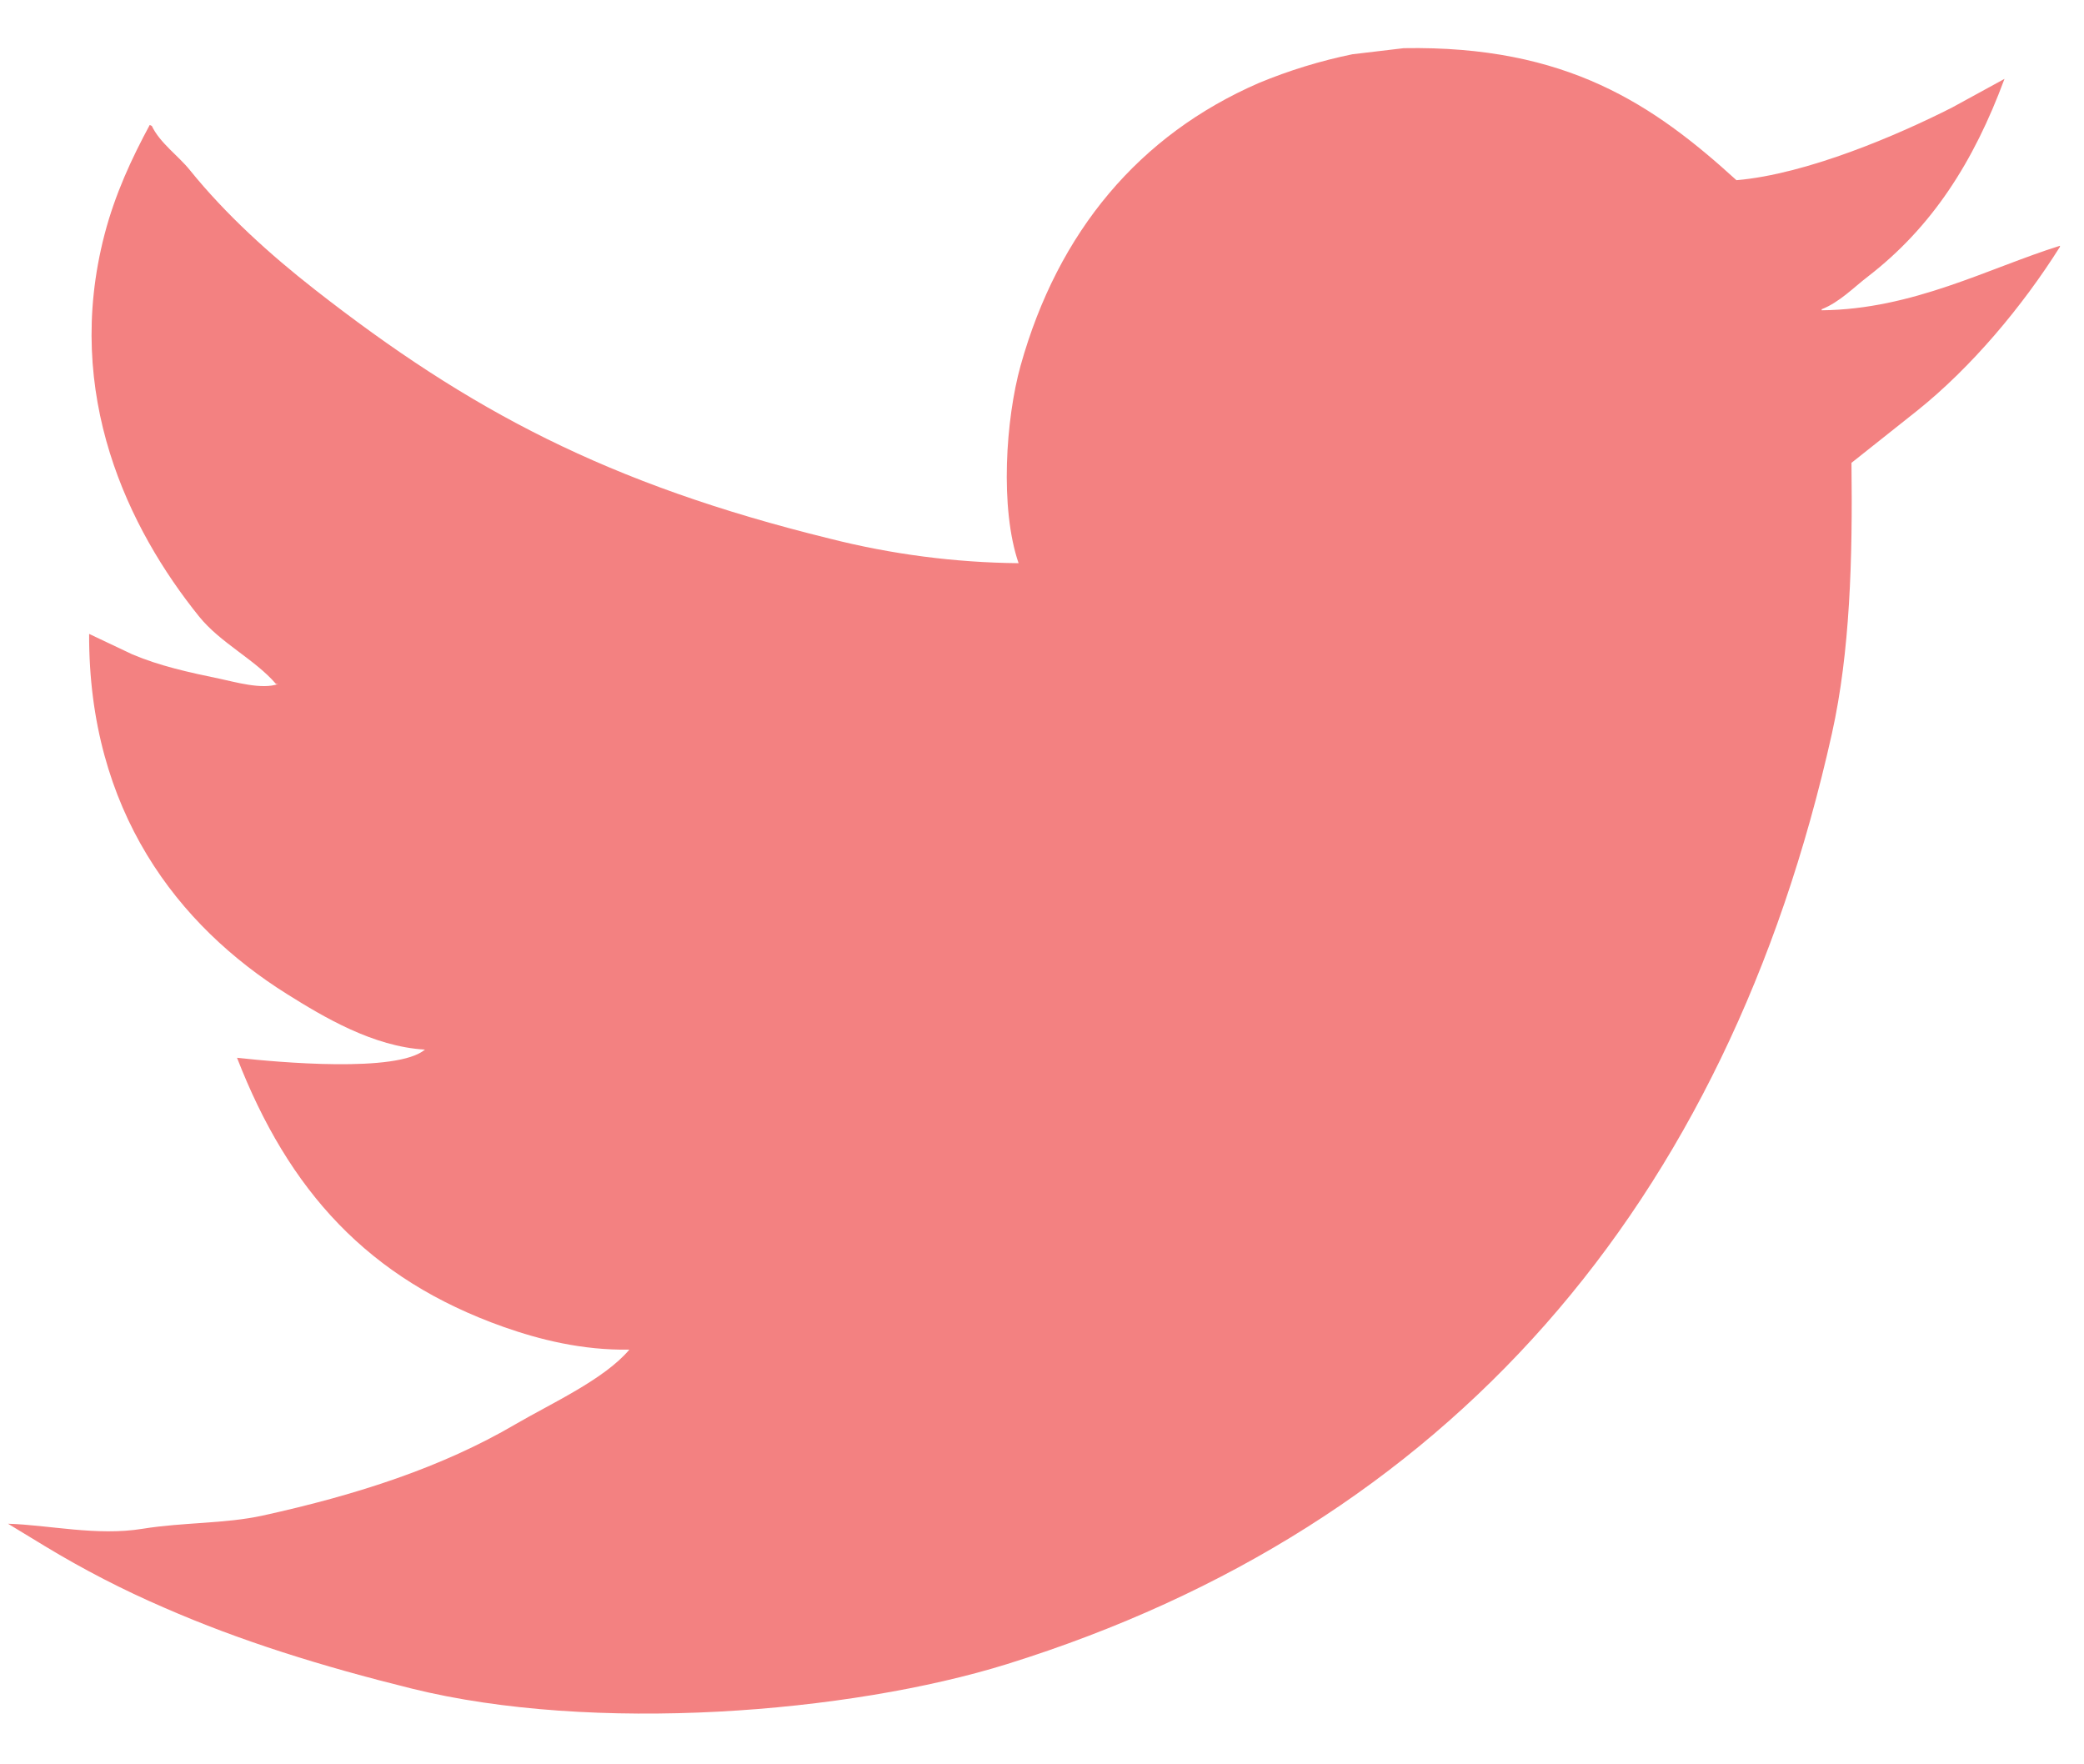
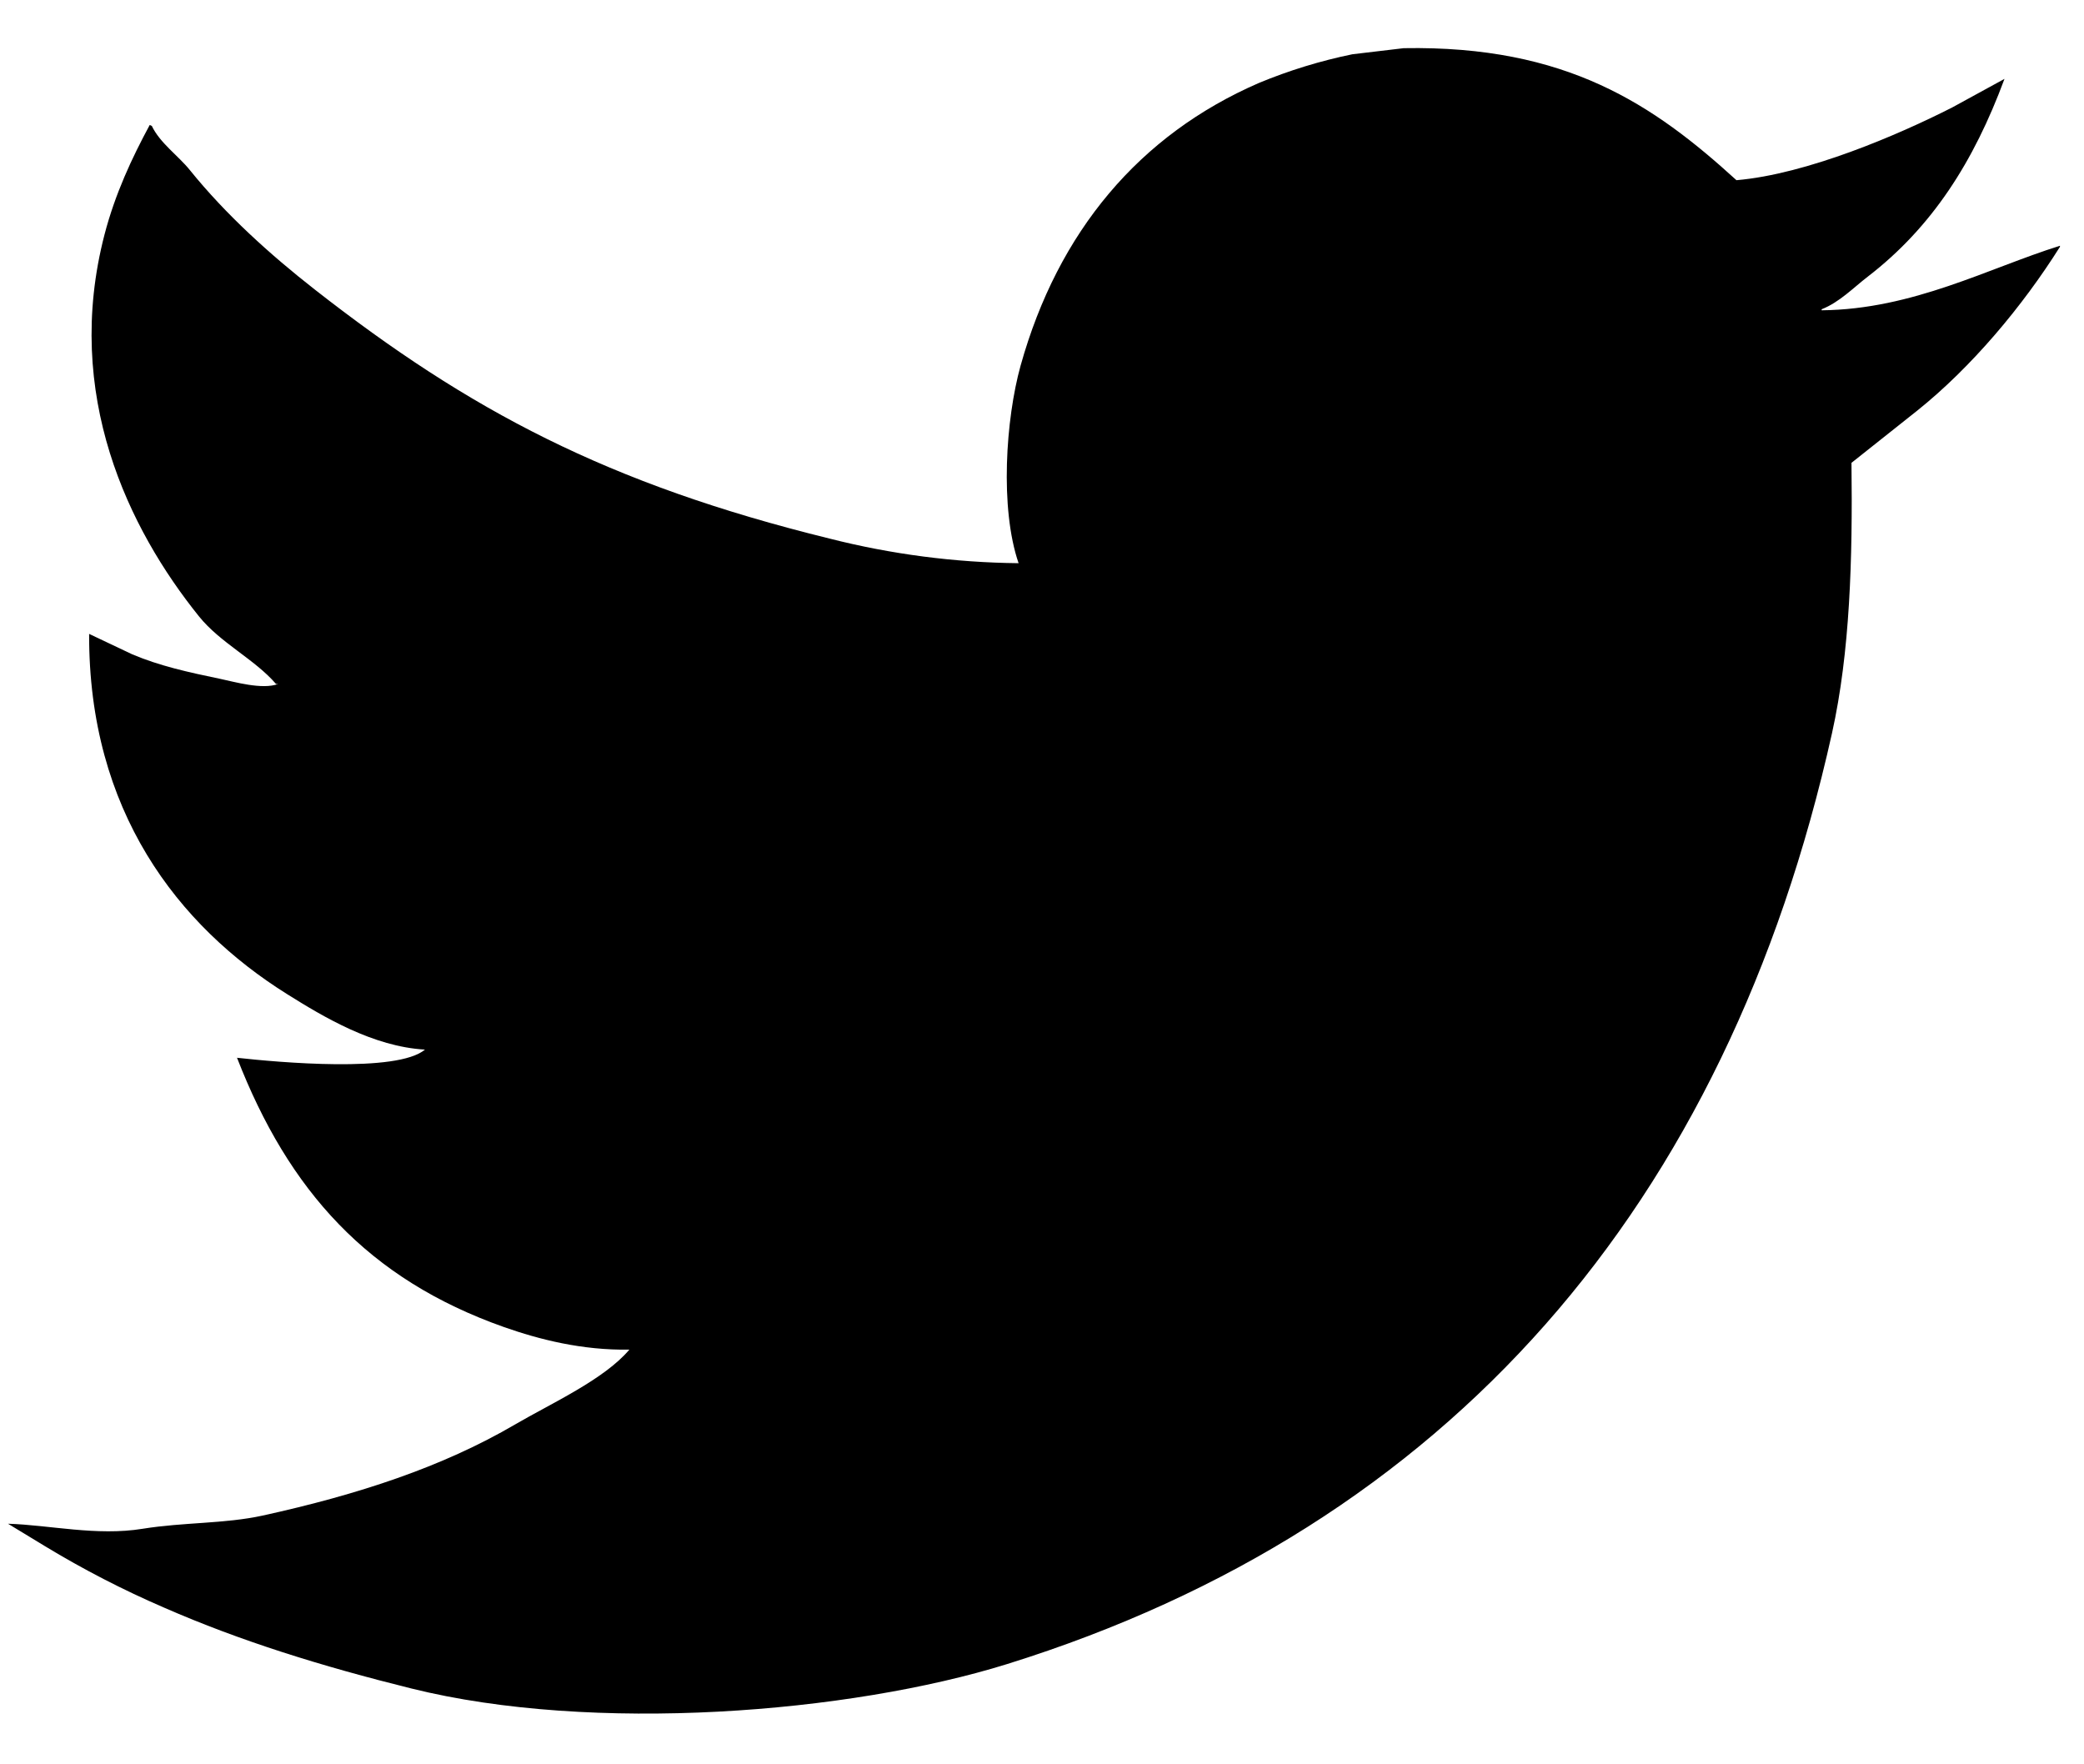
- <svg xmlns="http://www.w3.org/2000/svg" width="26" height="22">
-   <path fill-rule="evenodd" fill="#F38181" d="M17.513.601c2.034-.036 3.117.705 4.151 1.647.878-.075 2.019-.565 2.691-.907l.653-.357c-.384 1.037-.904 1.849-1.704 2.466-.178.136-.354.321-.577.408v.013c1.14-.011 2.08-.526 2.973-.805v.013c-.469.745-1.104 1.502-1.781 2.044l-.82.651c.015 1.207-.018 2.359-.243 3.373-1.312 5.895-4.788 9.897-10.289 11.612-1.976.615-5.168.868-7.432.306-1.122-.278-2.136-.593-3.087-1.009a12.156 12.156 0 01-1.487-.767l-.461-.28c.51.015 1.108.156 1.678.063.517-.083 1.023-.061 1.5-.165 1.188-.261 2.243-.606 3.151-1.138.441-.258 1.11-.56 1.423-.932-.59.01-1.125-.127-1.563-.281-1.699-.6-2.688-1.703-3.332-3.36.515.057 1.998.191 2.345-.102-.648-.036-1.271-.411-1.717-.69-1.367-.855-2.481-2.289-2.473-4.496l.538.255c.344.145.693.222 1.102.307.173.036.519.137.718.063h-.026c-.264-.307-.695-.512-.961-.843C1.606 6.601.785 4.924 1.304 2.926c.132-.507.341-.954.564-1.367l.026.012c.102.214.33.371.474.55.448.555 1 1.054 1.563 1.494 1.918 1.5 3.645 2.422 6.419 3.104a9.983 9.983 0 002.358.307c-.236-.687-.16-1.8.025-2.465.468-1.674 1.483-2.879 2.973-3.526a6.406 6.406 0 011.166-.358l.641-.076z" />
+ <svg xmlns="http://www.w3.org/2000/svg" viewBox="0 0 26 22">
+   <path d="M17.513.601c2.034-.036 3.117.705 4.151 1.647.878-.075 2.019-.565 2.691-.907l.653-.357c-.384 1.037-.904 1.849-1.704 2.466-.178.136-.354.321-.577.408v.013c1.14-.011 2.08-.526 2.973-.805v.013c-.469.745-1.104 1.502-1.781 2.044l-.82.651c.015 1.207-.018 2.359-.243 3.373-1.312 5.895-4.788 9.897-10.289 11.612-1.976.615-5.168.868-7.432.306-1.122-.278-2.136-.593-3.087-1.009a12.156 12.156 0 01-1.487-.767l-.461-.28c.51.015 1.108.156 1.678.063.517-.083 1.023-.061 1.5-.165 1.188-.261 2.243-.606 3.151-1.138.441-.258 1.11-.56 1.423-.932-.59.01-1.125-.127-1.563-.281-1.699-.6-2.688-1.703-3.332-3.36.515.057 1.998.191 2.345-.102-.648-.036-1.271-.411-1.717-.69-1.367-.855-2.481-2.289-2.473-4.496l.538.255c.344.145.693.222 1.102.307.173.036.519.137.718.063h-.026c-.264-.307-.695-.512-.961-.843C1.606 6.601.785 4.924 1.304 2.926c.132-.507.341-.954.564-1.367l.026.012c.102.214.33.371.474.55.448.555 1 1.054 1.563 1.494 1.918 1.5 3.645 2.422 6.419 3.104a9.983 9.983 0 002.358.307c-.236-.687-.16-1.8.025-2.465.468-1.674 1.483-2.879 2.973-3.526a6.406 6.406 0 011.166-.358l.641-.076z" />
</svg>
